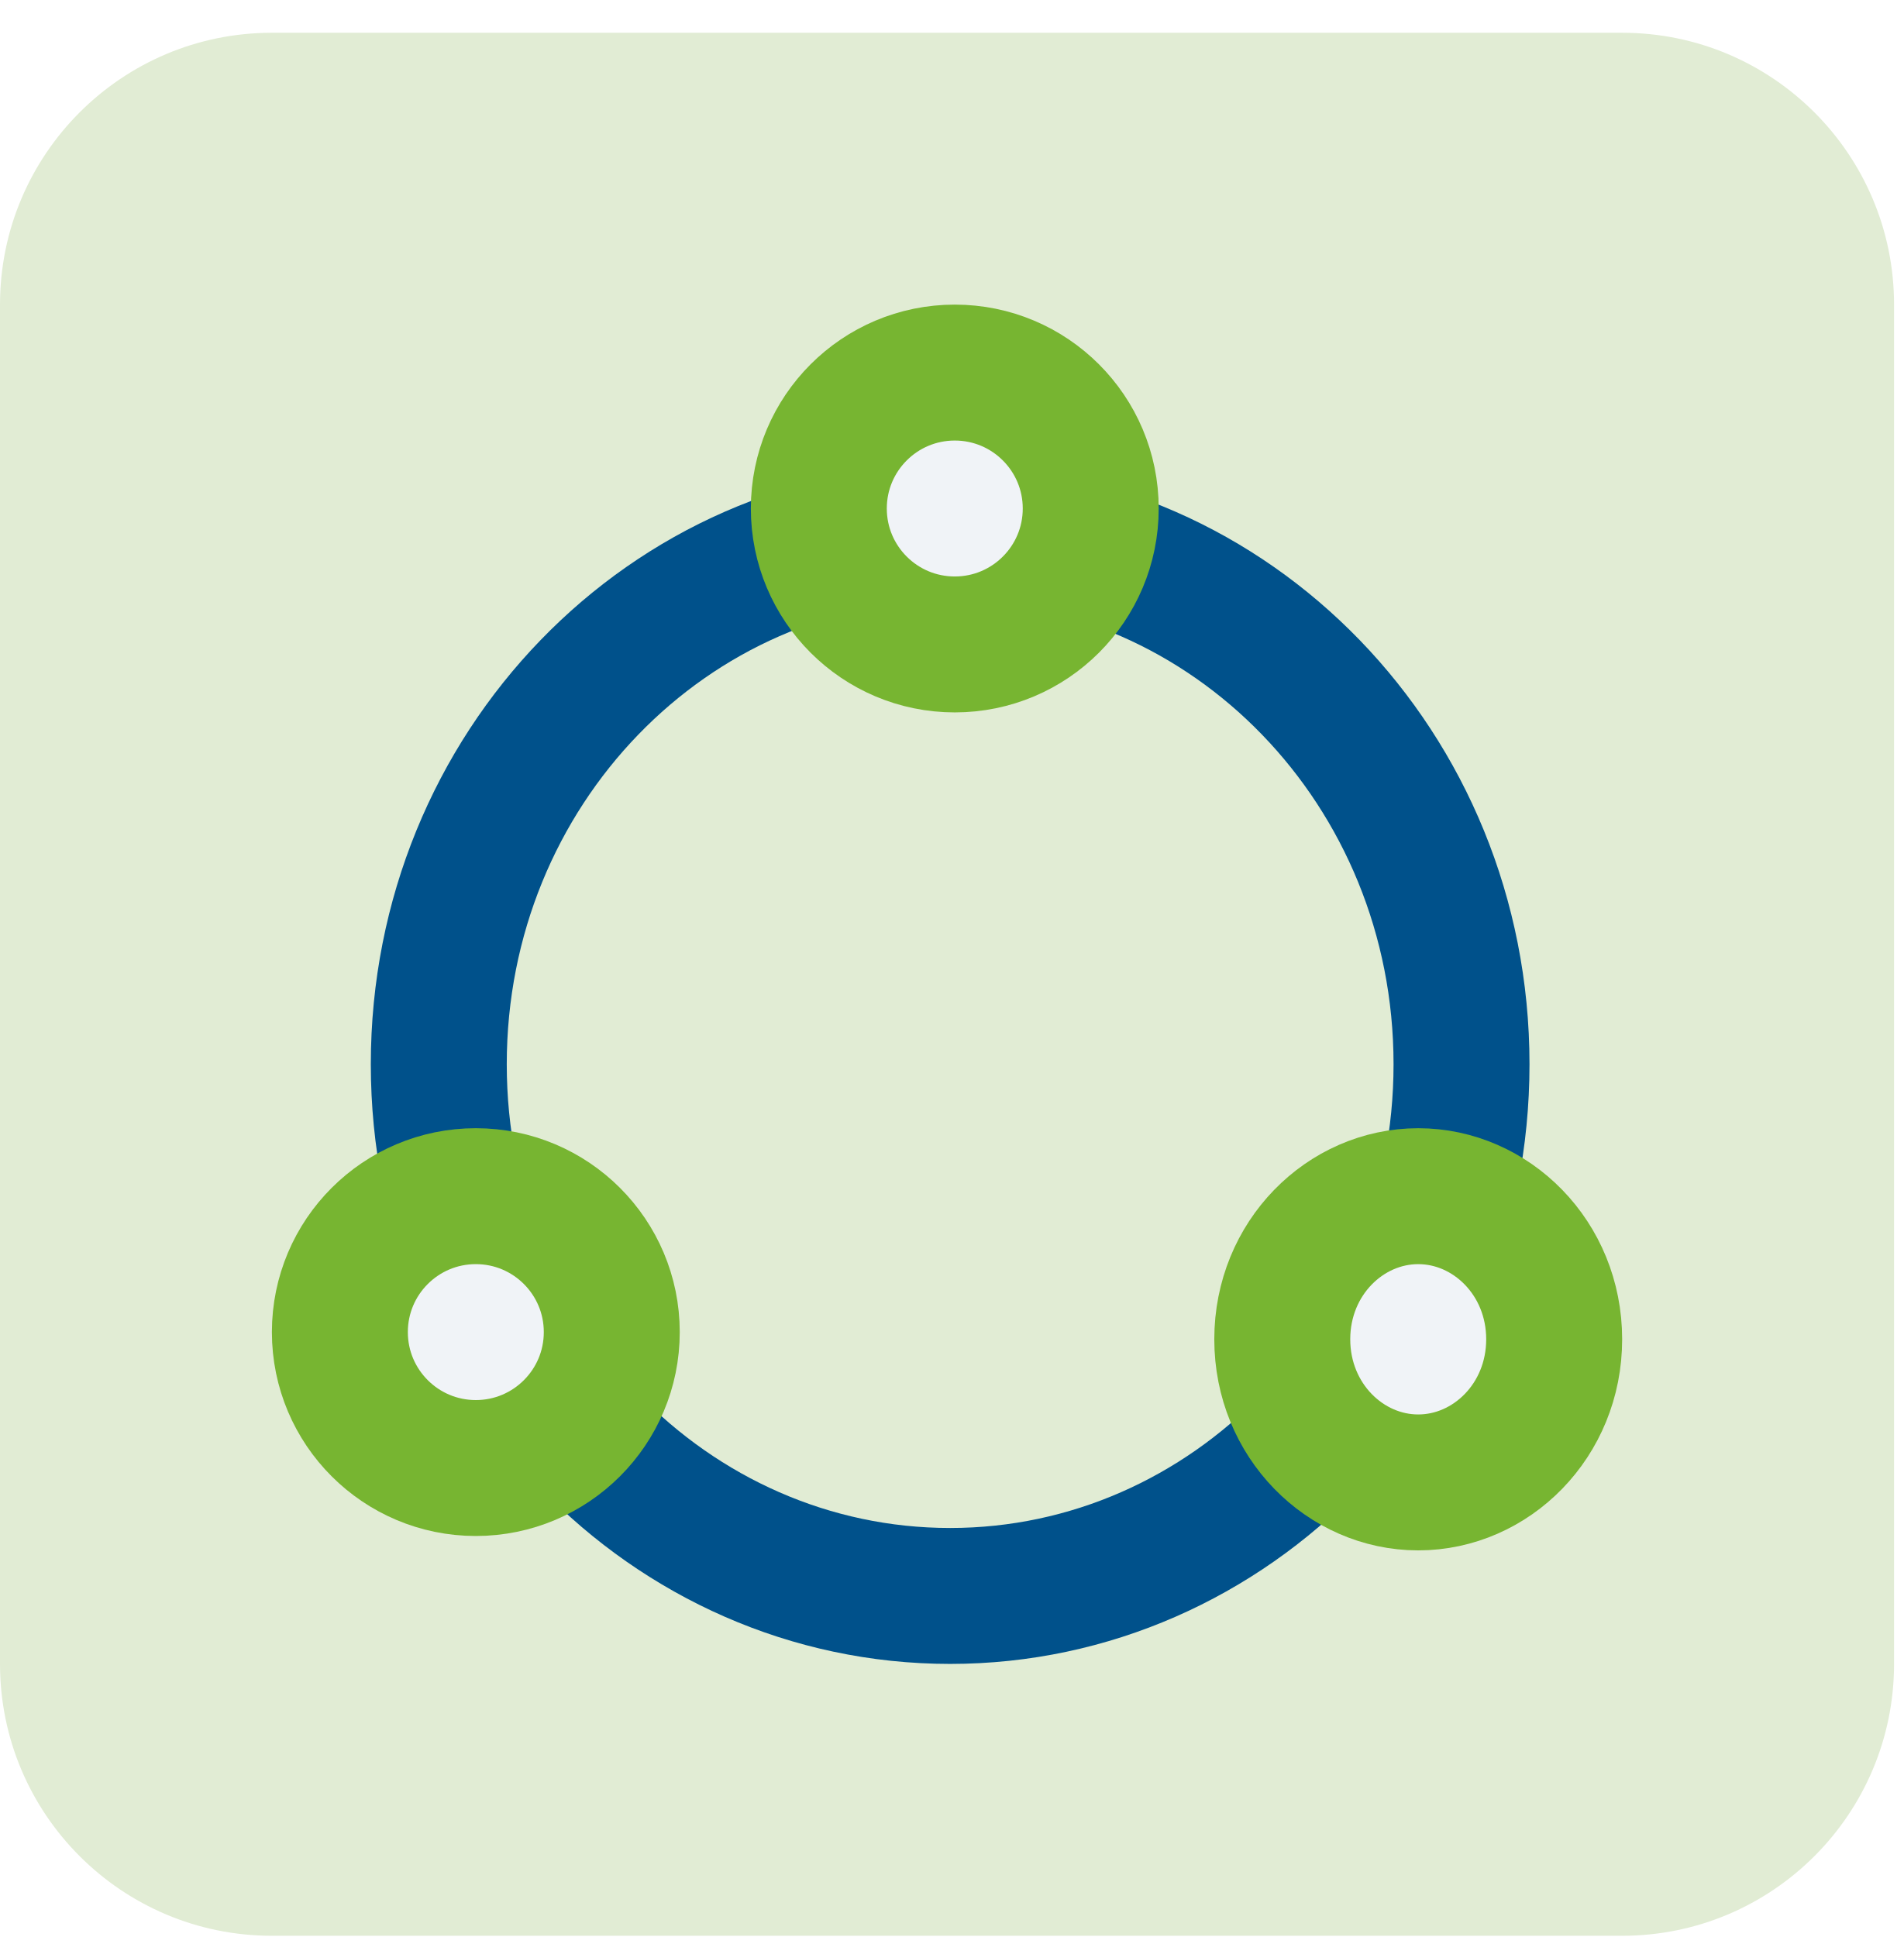
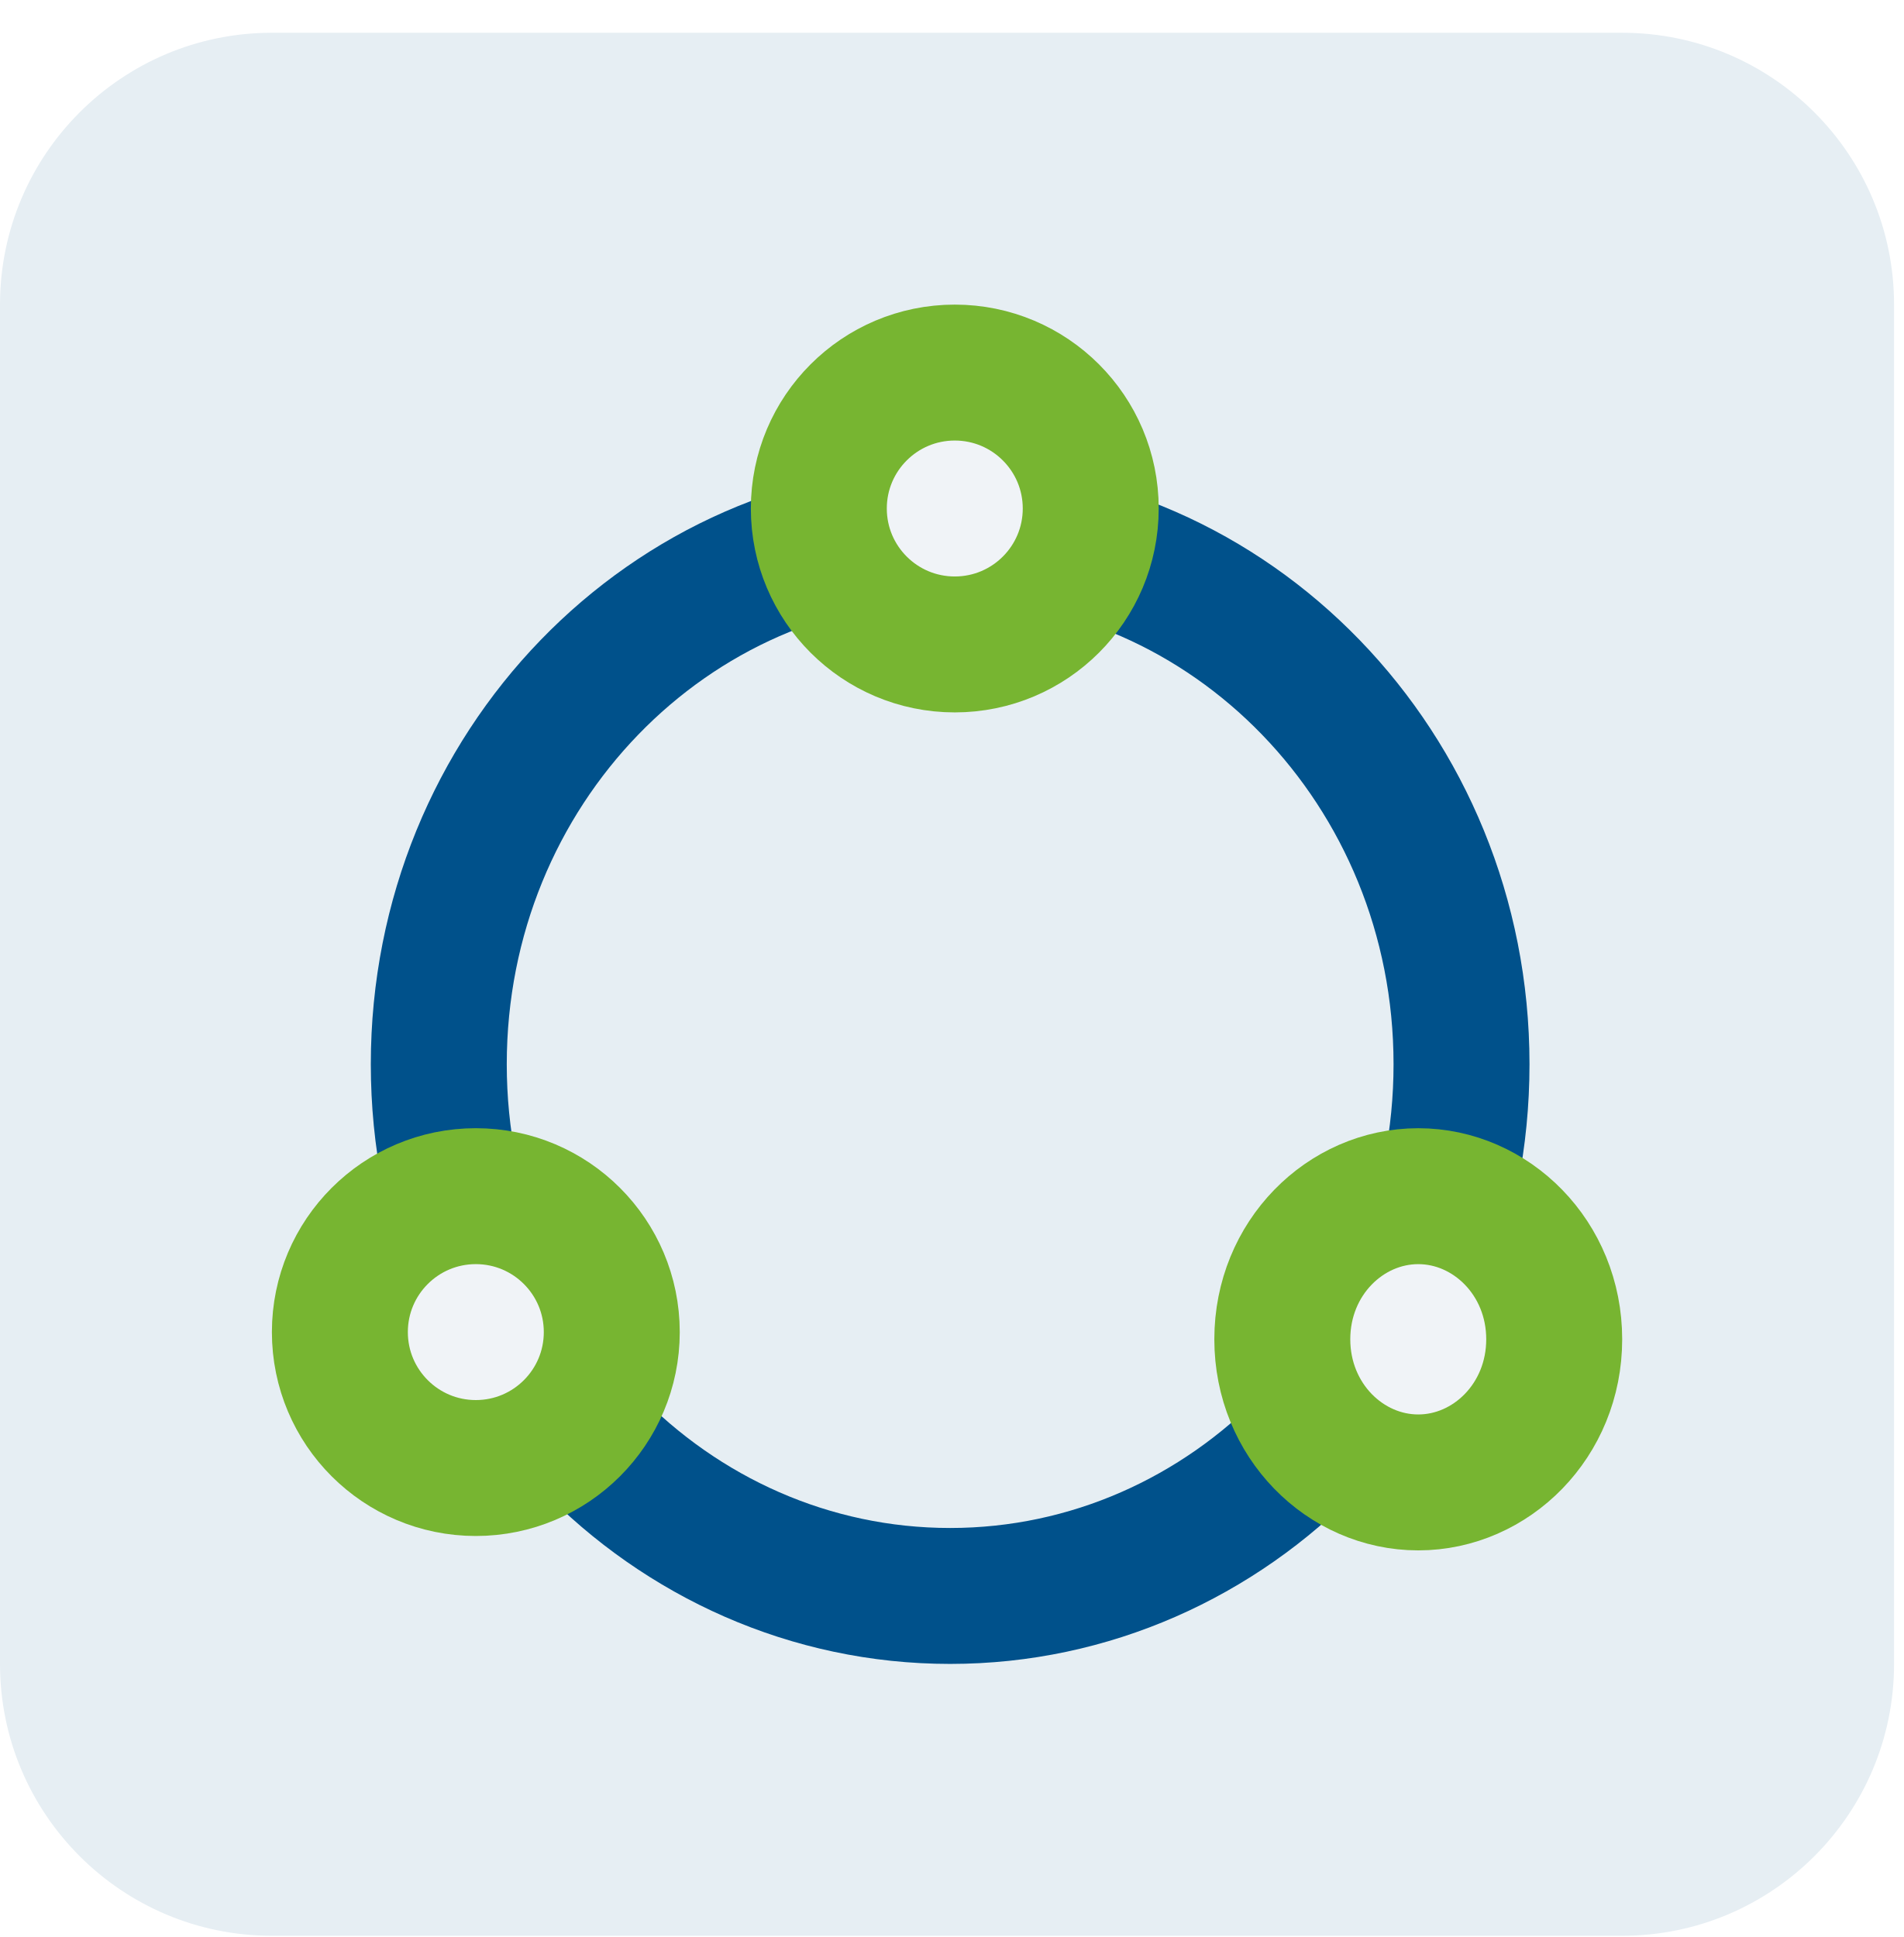
<svg xmlns="http://www.w3.org/2000/svg" width="56" height="57" viewBox="0 0 56 57" fill="none">
-   <rect y="0.964" width="55.727" height="56" rx="8" fill="#E1ECD4" />
+   <rect x="0" y="0.964" width="55.727" height="56" rx="8" fill="#E6EEF3" />
  <path d="M27.955 46.964C19.711 46.964 12.91 40.025 12.91 31.317C12.91 22.61 19.711 15.67 27.955 15.67C36.2 15.67 43.001 22.61 43.001 31.317C43.001 40.025 36.2 46.964 27.955 46.964Z" stroke="#00518B" stroke-width="4" />
-   <path d="M41.727 43.623C39.583 43.623 37.727 41.803 37.727 39.411C37.727 37.019 39.583 35.2 41.727 35.2C43.872 35.2 45.727 37.019 45.727 39.411C45.727 41.803 43.872 43.623 41.727 43.623Z" fill="#F0F3F7" stroke="#77B531" stroke-width="4" />
-   <circle cx="28.091" cy="14.964" r="4" transform="rotate(90 28.0913 14.9642)" fill="#F0F3F7" stroke="#77B531" stroke-width="4" />
-   <circle cx="14" cy="39.2" r="4" transform="rotate(90 14 39.1996)" fill="#F0F3F7" stroke="#77B531" stroke-width="4" />
+   <path d="M41.728 43.623C39.583 43.623 37.728 41.803 37.728 39.411C37.728 37.019 39.583 35.2 41.728 35.2C43.872 35.2 45.728 37.019 45.728 39.411C45.728 41.803 43.872 43.623 41.728 43.623Z" fill="#F0F3F7" stroke="#77B531" stroke-width="4" />
+   <circle cx="28.091" cy="14.964" r="4" transform="rotate(90 28.0914 14.9642)" fill="#F0F3F7" stroke="#77B531" stroke-width="4" />
+   <circle cx="14" cy="39.2" r="4" transform="rotate(90 14.0001 39.1996)" fill="#F0F3F7" stroke="#77B531" stroke-width="4" />
</svg>
